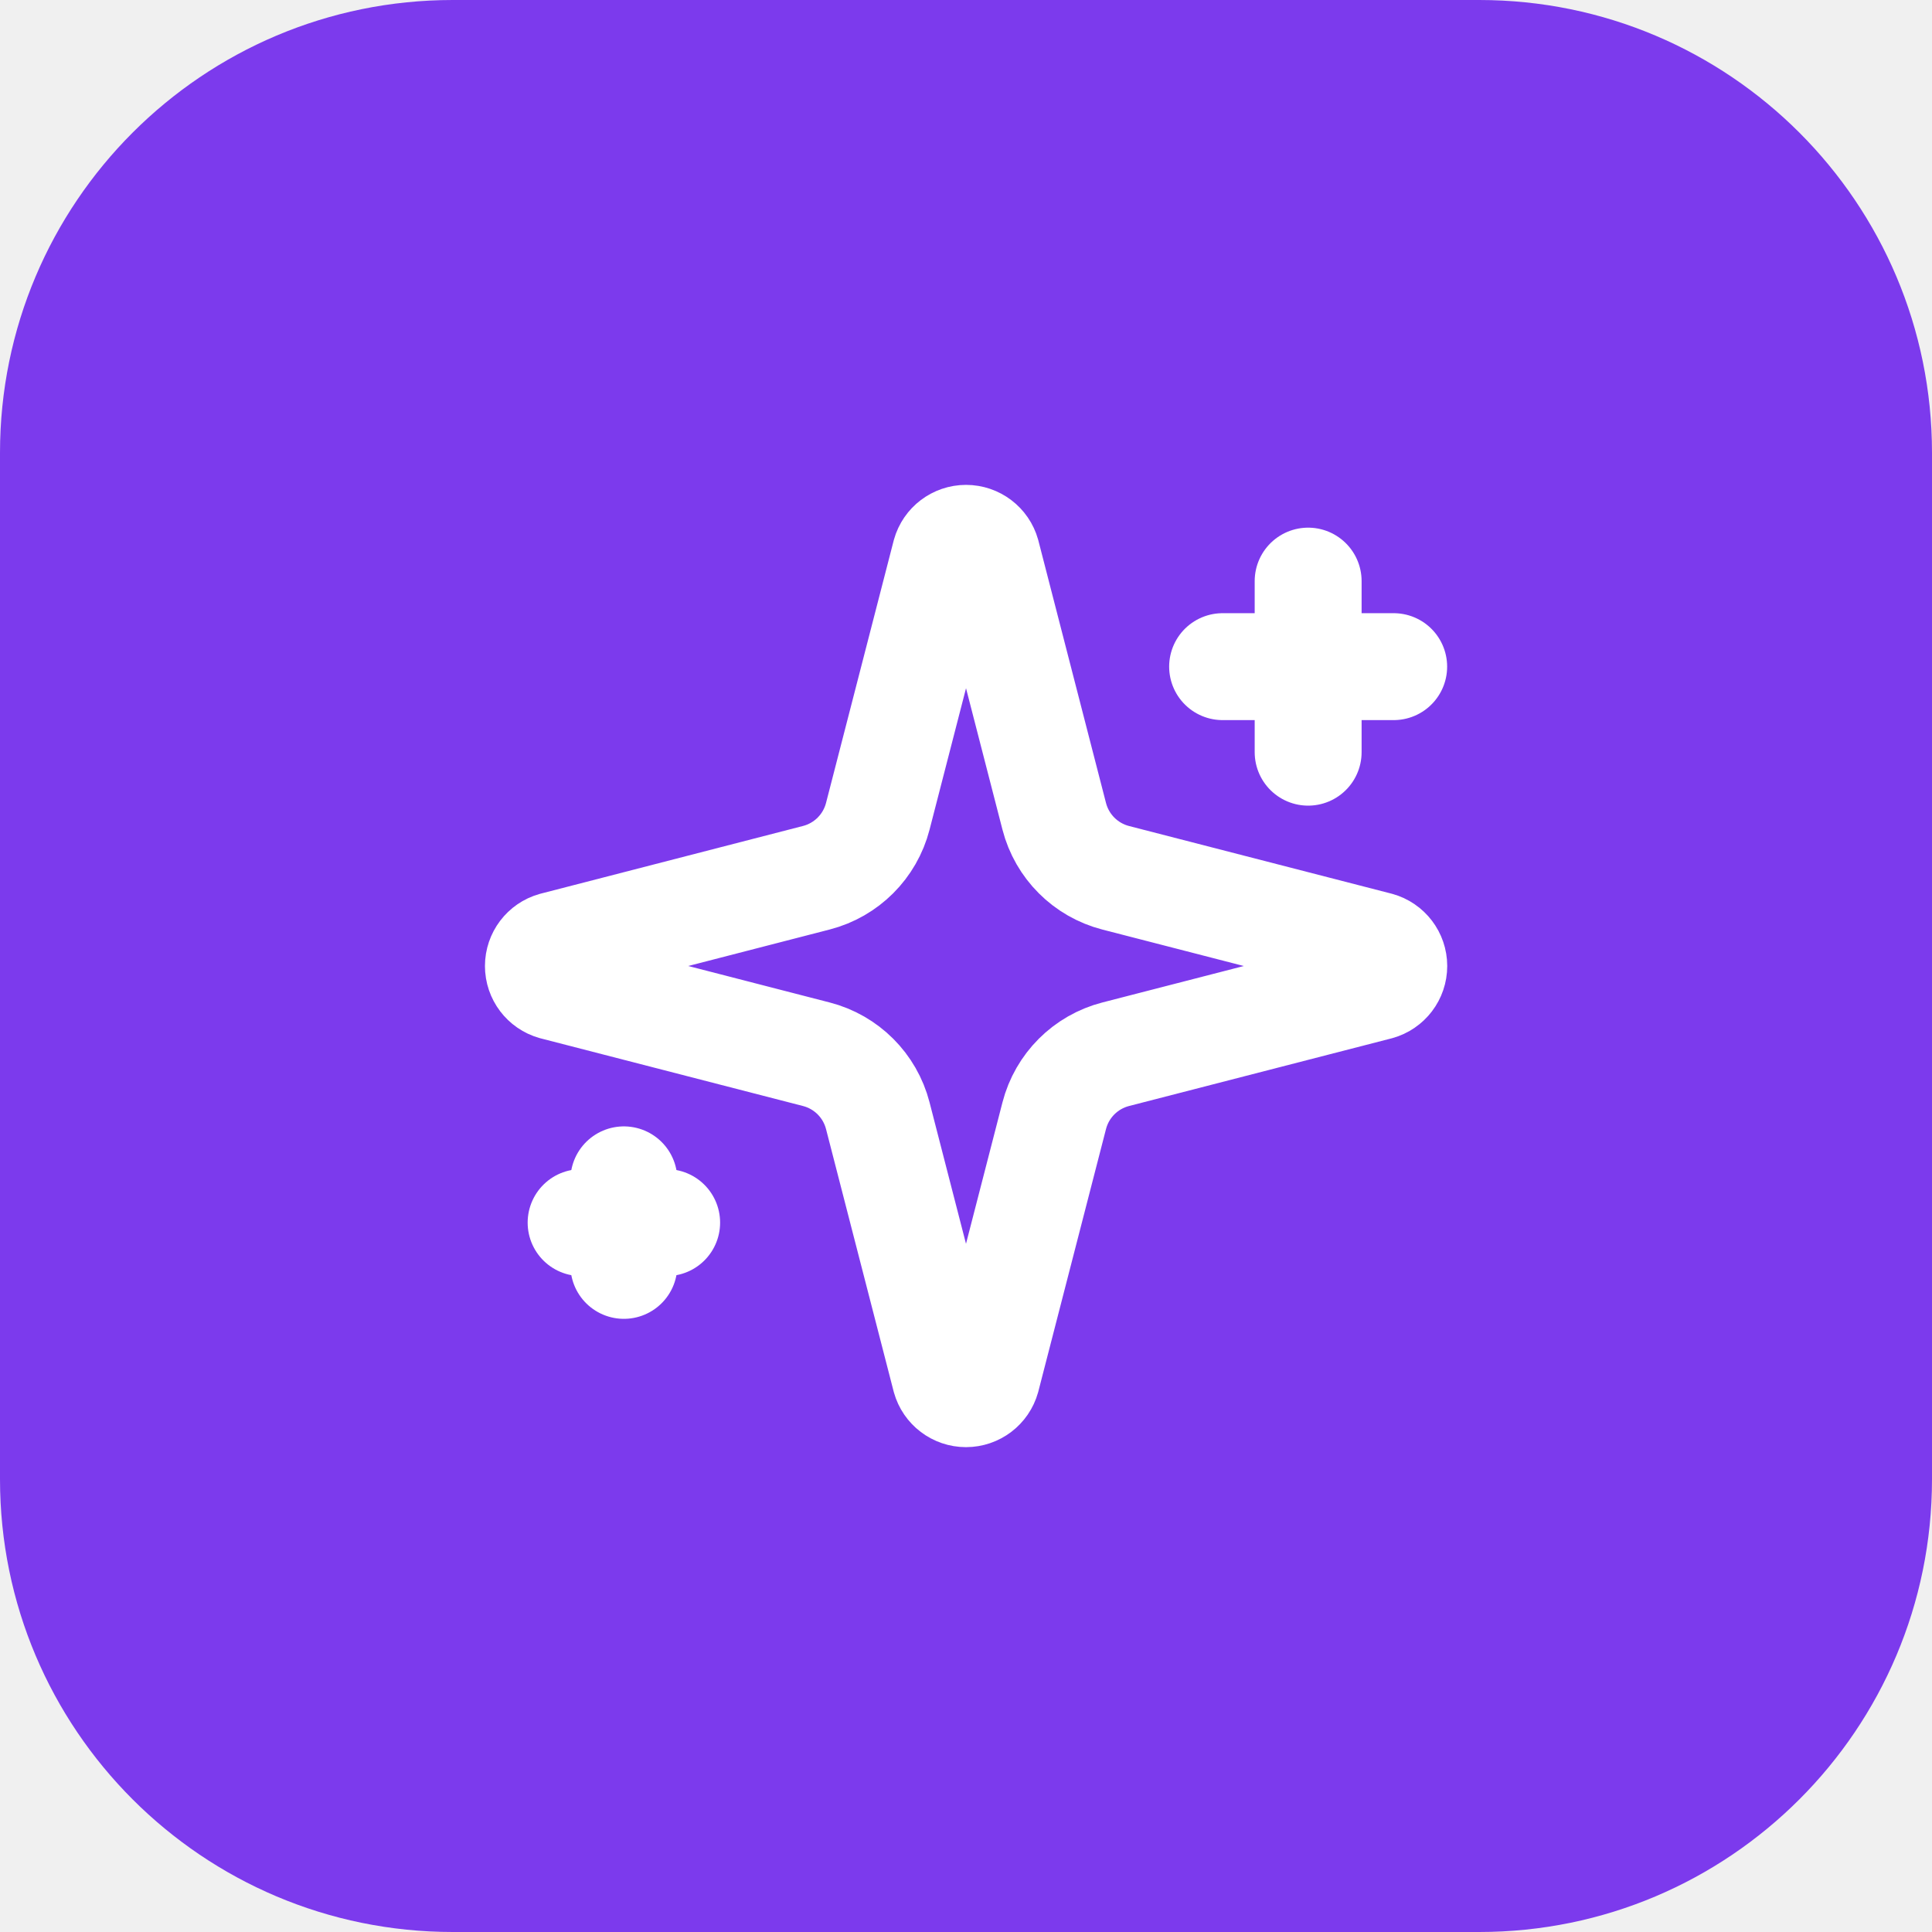
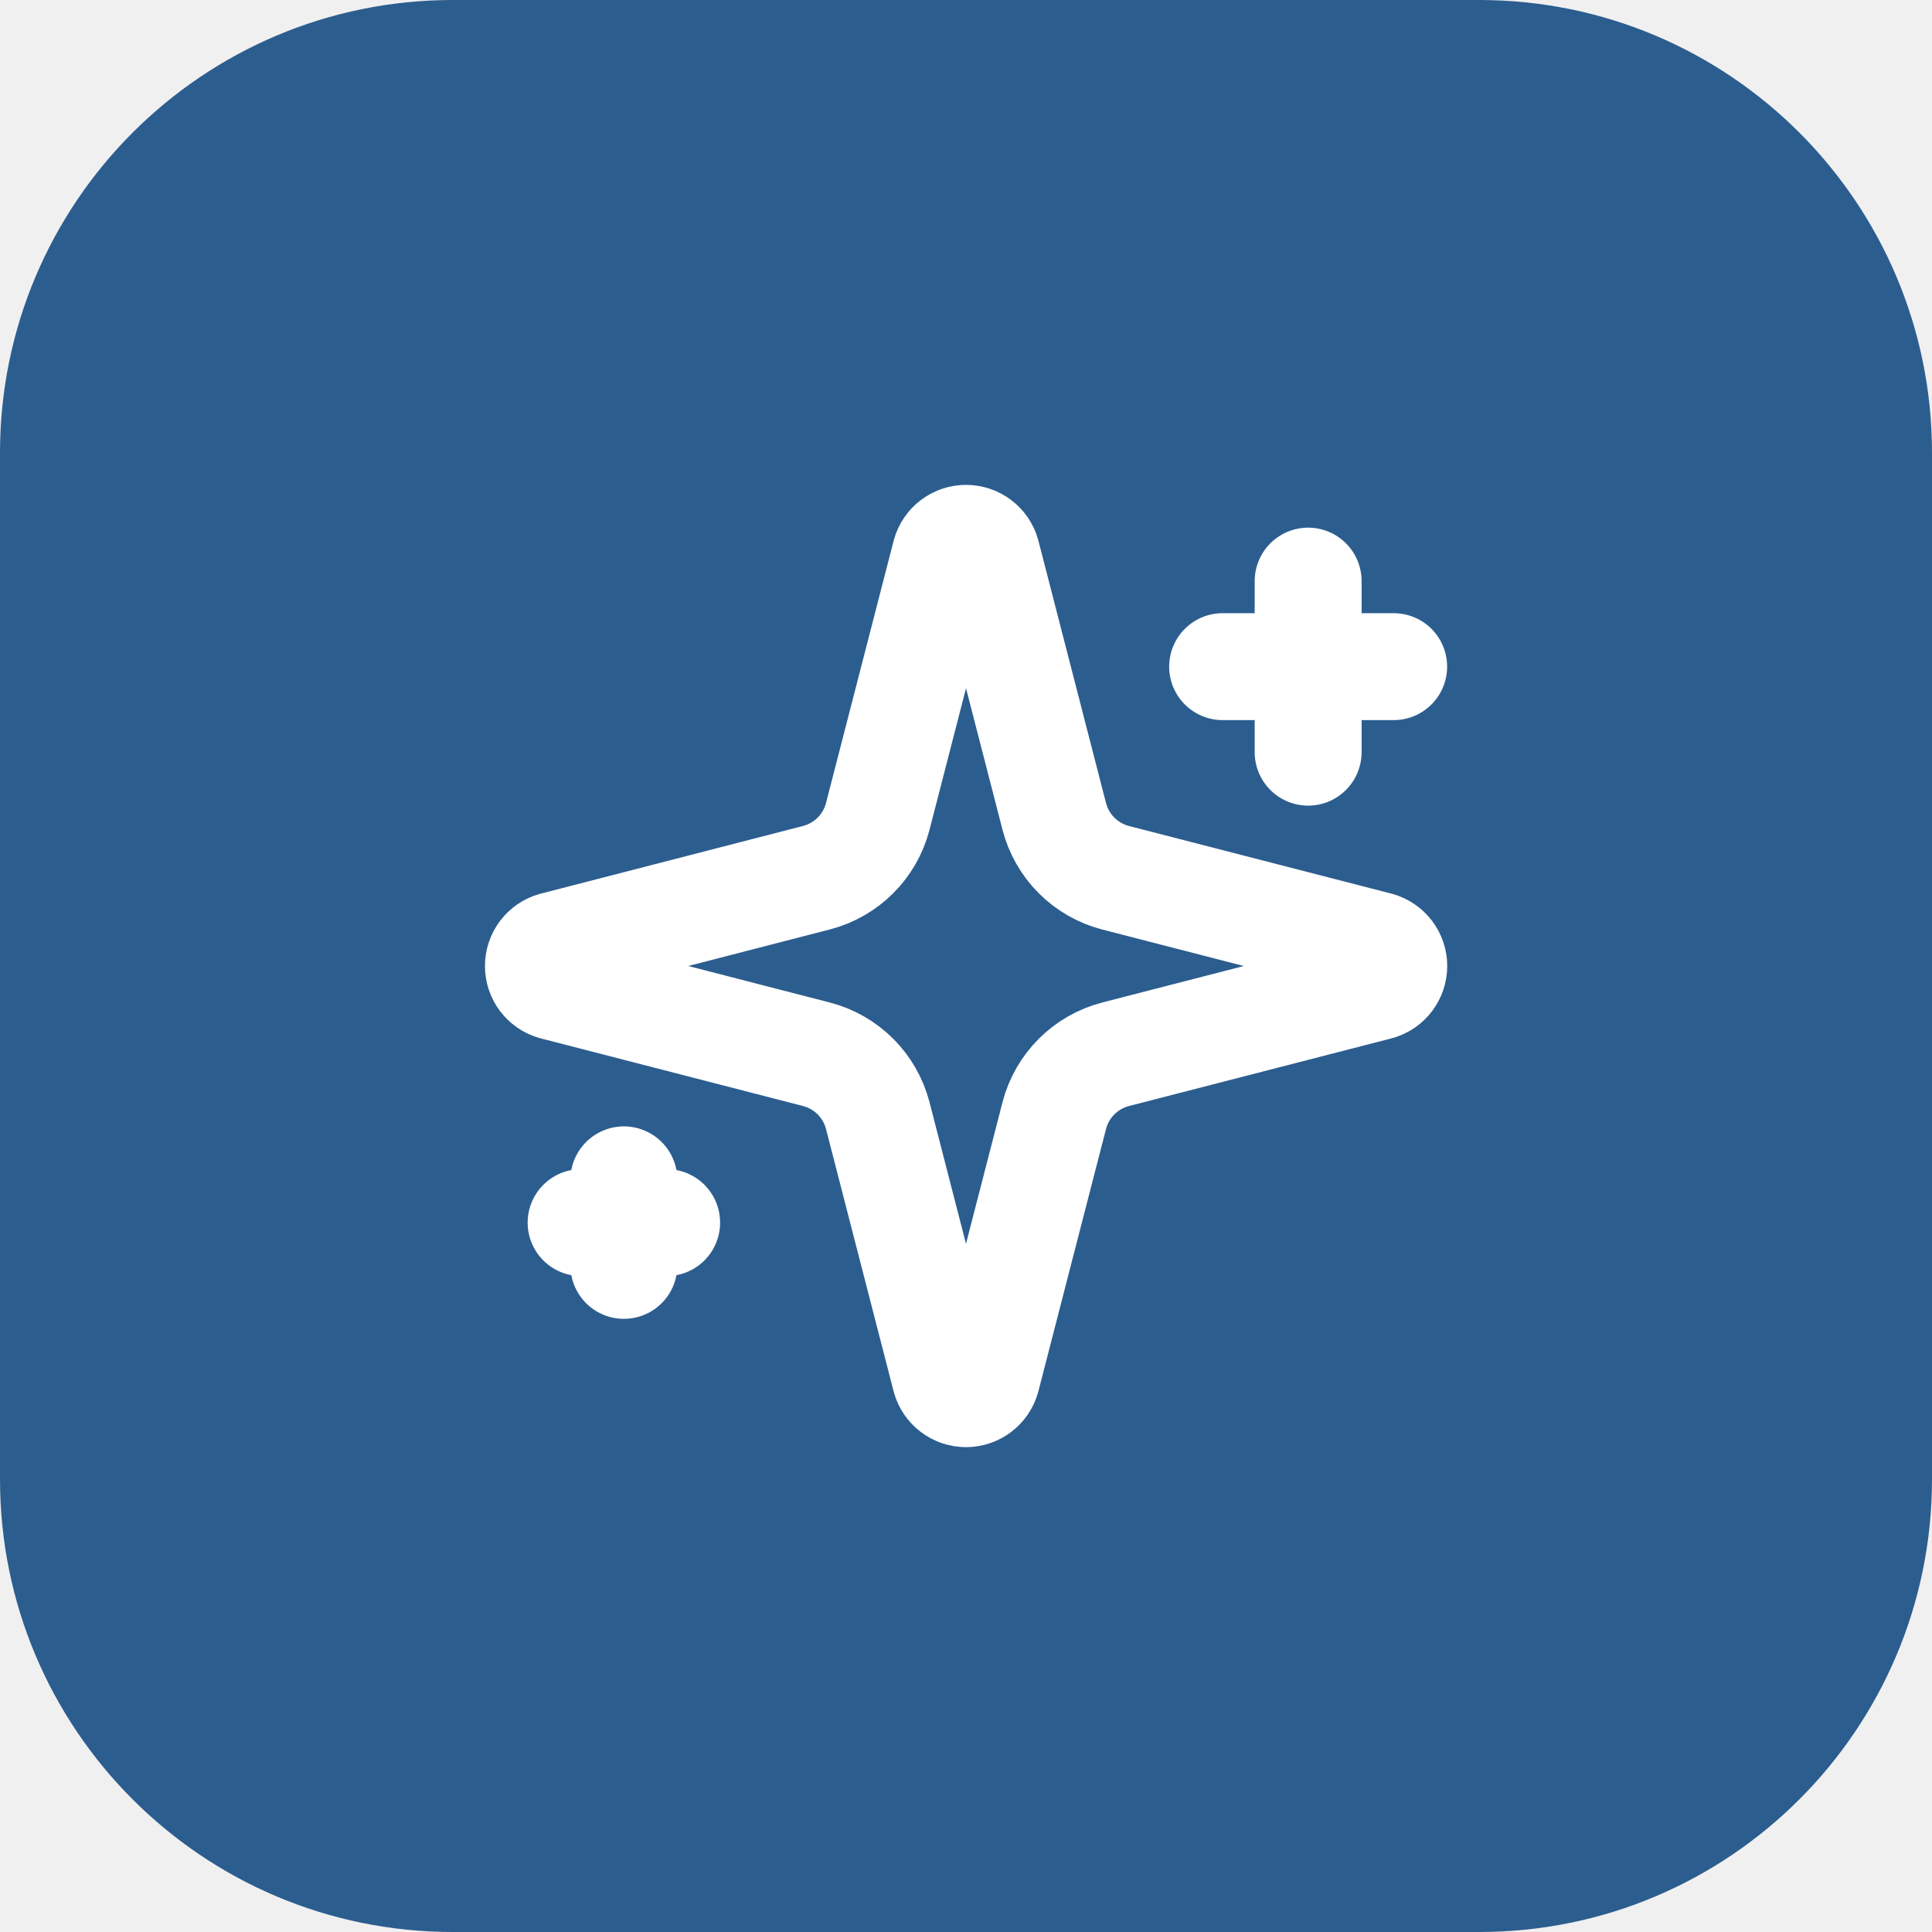
<svg xmlns="http://www.w3.org/2000/svg" viewBox="0 0 64 64" role="img" aria-label="xeda.ai">
-   <rect width="64" height="64" rx="15" fill="#7C3AED" />
+   <rect width="64" height="64" rx="15" fill="#2C5D8F" />
  <g transform="translate(15 15) scale(1.4167)" fill="none" stroke="#ffffff" stroke-width="2.5" stroke-linecap="round" stroke-linejoin="round">
    <path d="M9.937 15.5A2 2 0 0 0 8.5 14.063l-6.135-1.582a.5.5 0 0 1 0-.962L8.5 9.936A2 2 0 0 0 9.937 8.5l1.582-6.135a.5.5 0 0 1 .963 0L14.063 8.5A2 2 0 0 0 15.5 9.937l6.135 1.581a.5.5 0 0 1 0 .964L15.5 14.063a2 2 0 0 0-1.437 1.437l-1.582 6.135a.5.5 0 0 1-.963 0z" />
    <path d="M20 3v4" />
    <path d="M22 5h-4" />
    <path d="M4 17v2" />
    <path d="M5 18H3" />
  </g>
</svg>
